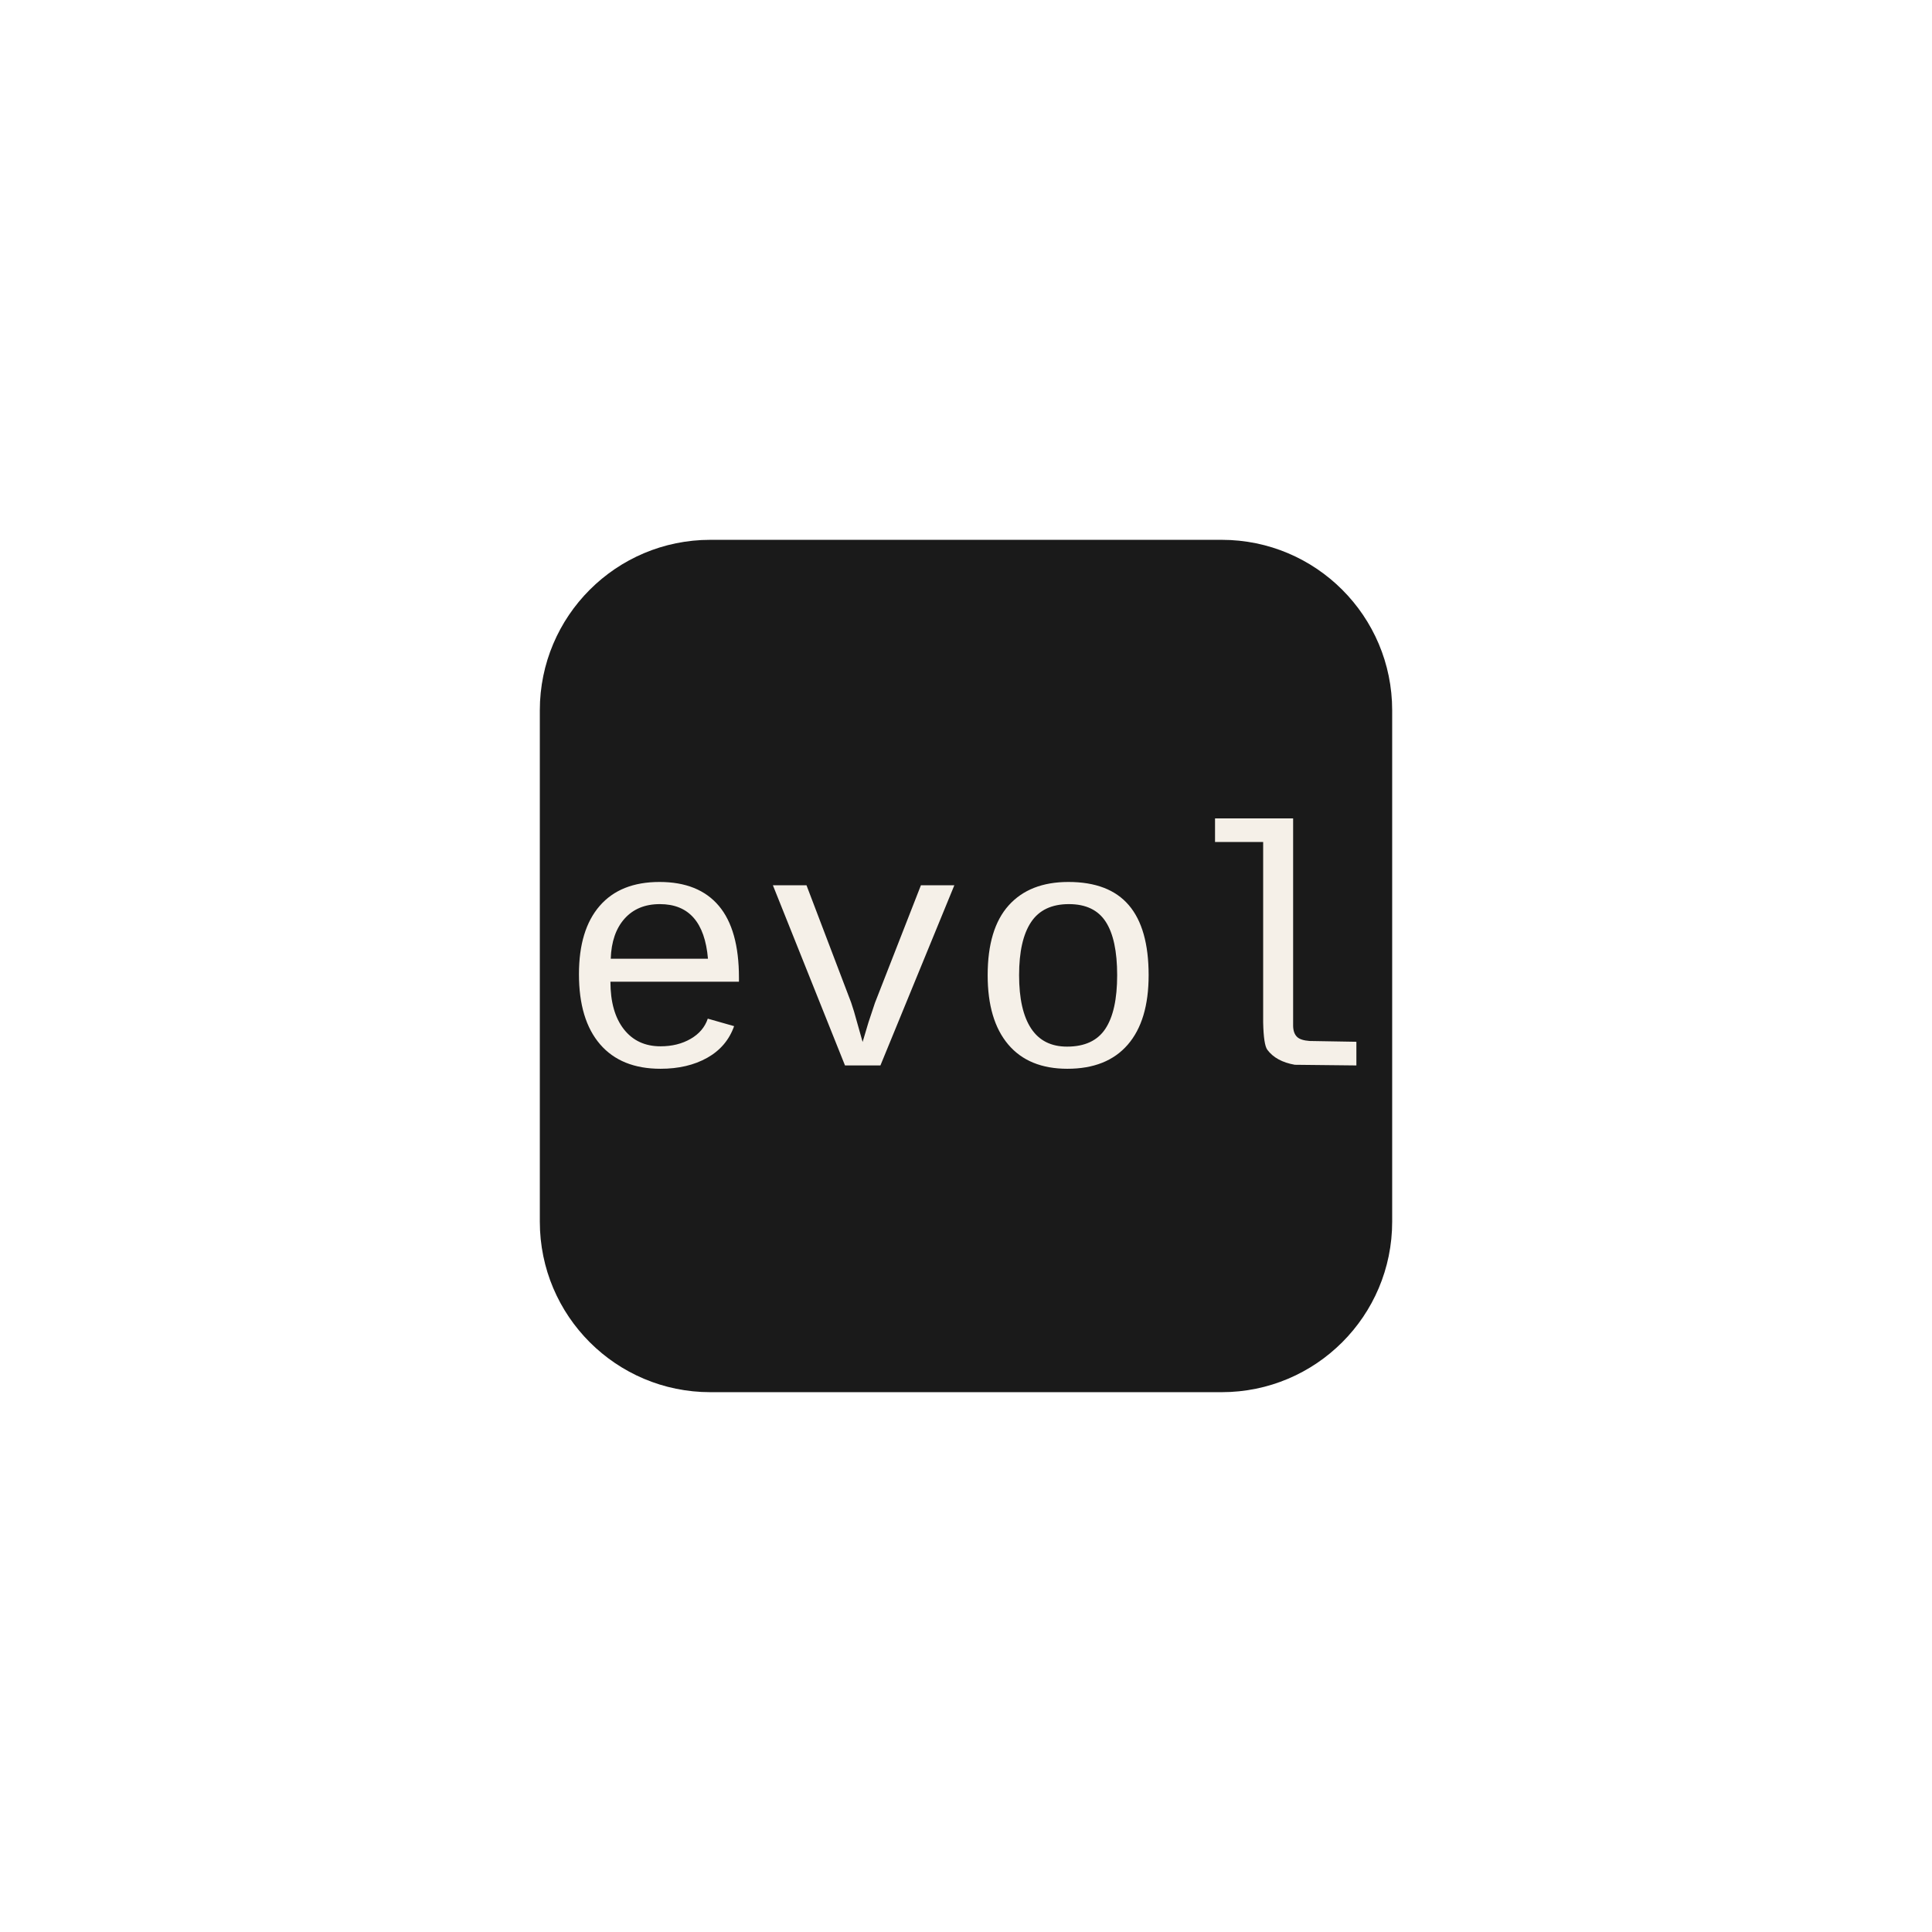
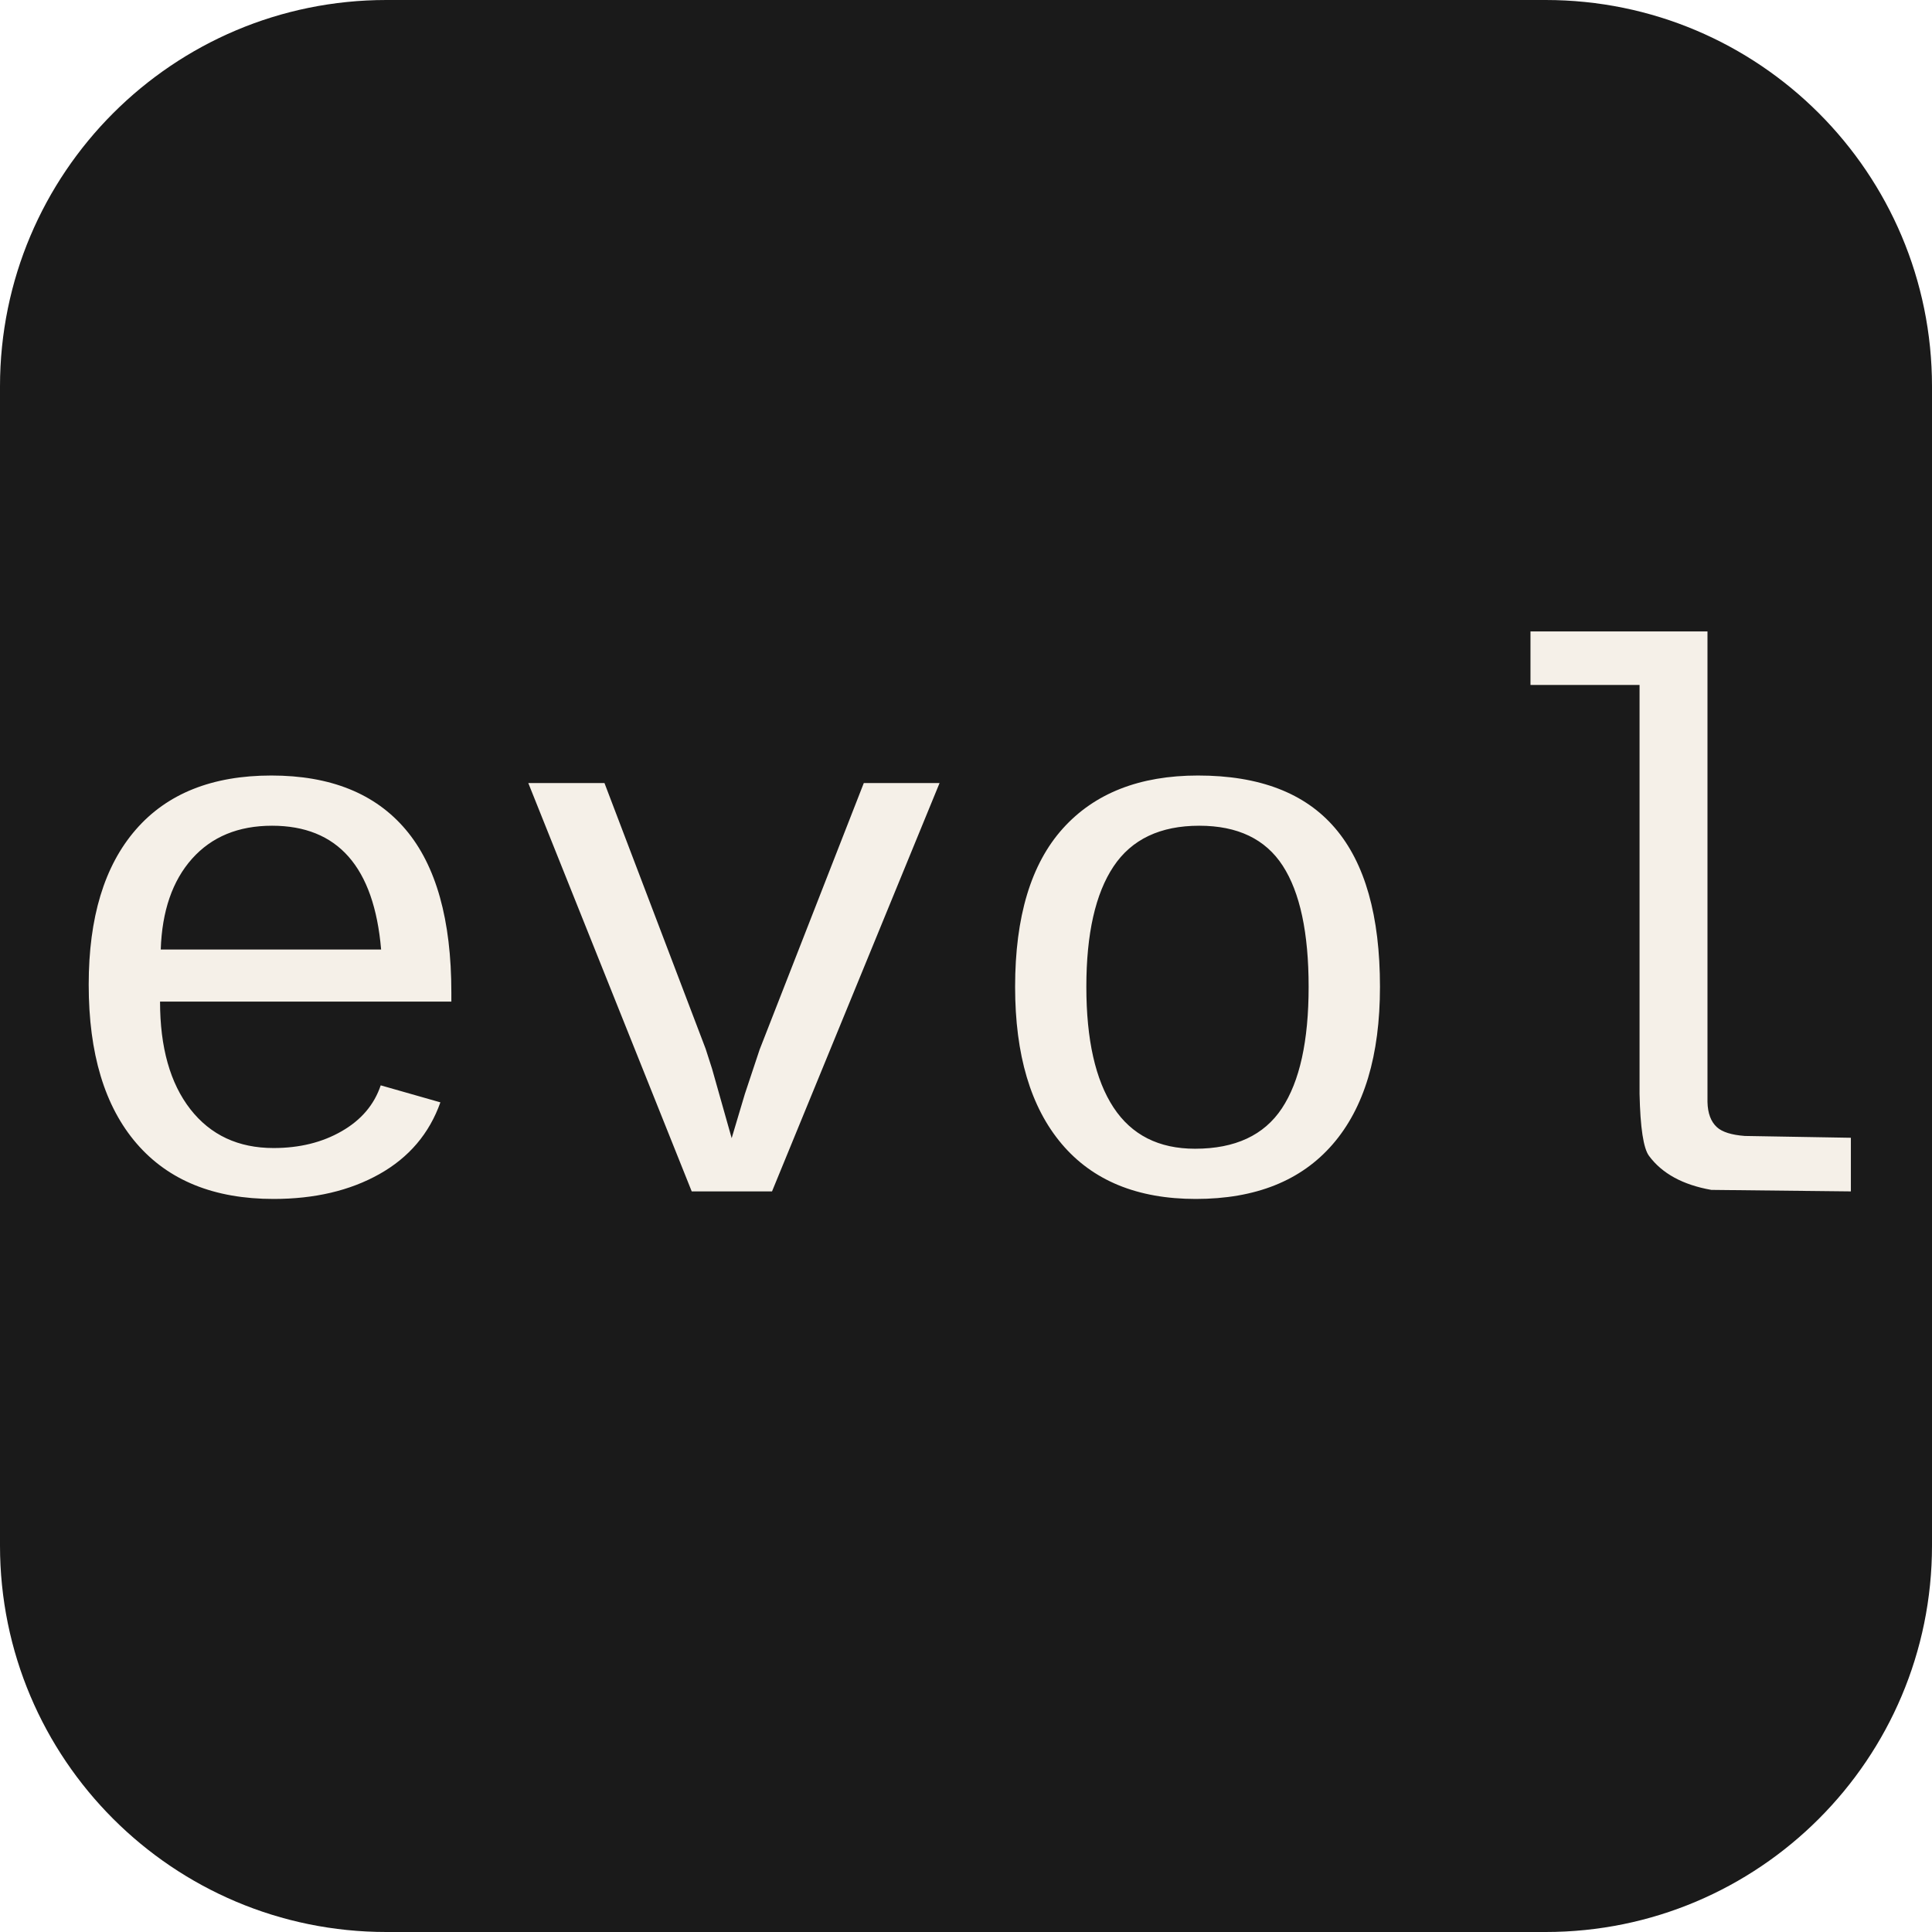
- <svg xmlns="http://www.w3.org/2000/svg" width="100%" viewBox="0 0 680 680">
-   <rect x="190" y="190" width="300" height="300" rx="60" fill="#1a1a1a" style="fill:rgb(26, 26, 26);stroke:none;color:rgb(255, 255, 255);stroke-width:1px;stroke-linecap:butt;stroke-linejoin:miter;opacity:1;font-family:&quot;Anthropic Sans&quot;, -apple-system, BlinkMacSystemFont, &quot;Segoe UI&quot;, sans-serif;font-size:16px;font-weight:400;text-anchor:start;dominant-baseline:auto" />
-   <text x="340" y="375" text-anchor="middle" font-family="'Courier New', Courier, monospace" font-size="120" font-weight="400" fill="#f5f0e8" style="fill:rgb(245, 240, 232);stroke:none;color:rgb(255, 255, 255);stroke-width:1px;stroke-linecap:butt;stroke-linejoin:miter;opacity:1;font-family:&quot;Courier New&quot;, Courier, monospace;font-size:120px;font-weight:400;text-anchor:middle;dominant-baseline:auto">evol</text>
+ <svg xmlns="http://www.w3.org/2000/svg" width="100%" viewBox="190 190 300 300">
+   <rect x="190" y="190" width="300" height="300" rx="60" fill="#1a1a1a" />
+   <text x="340" y="375" text-anchor="middle" font-family="'Courier New', Courier, monospace" font-size="120" font-weight="400" fill="#f5f0e8">evol</text>
</svg>
